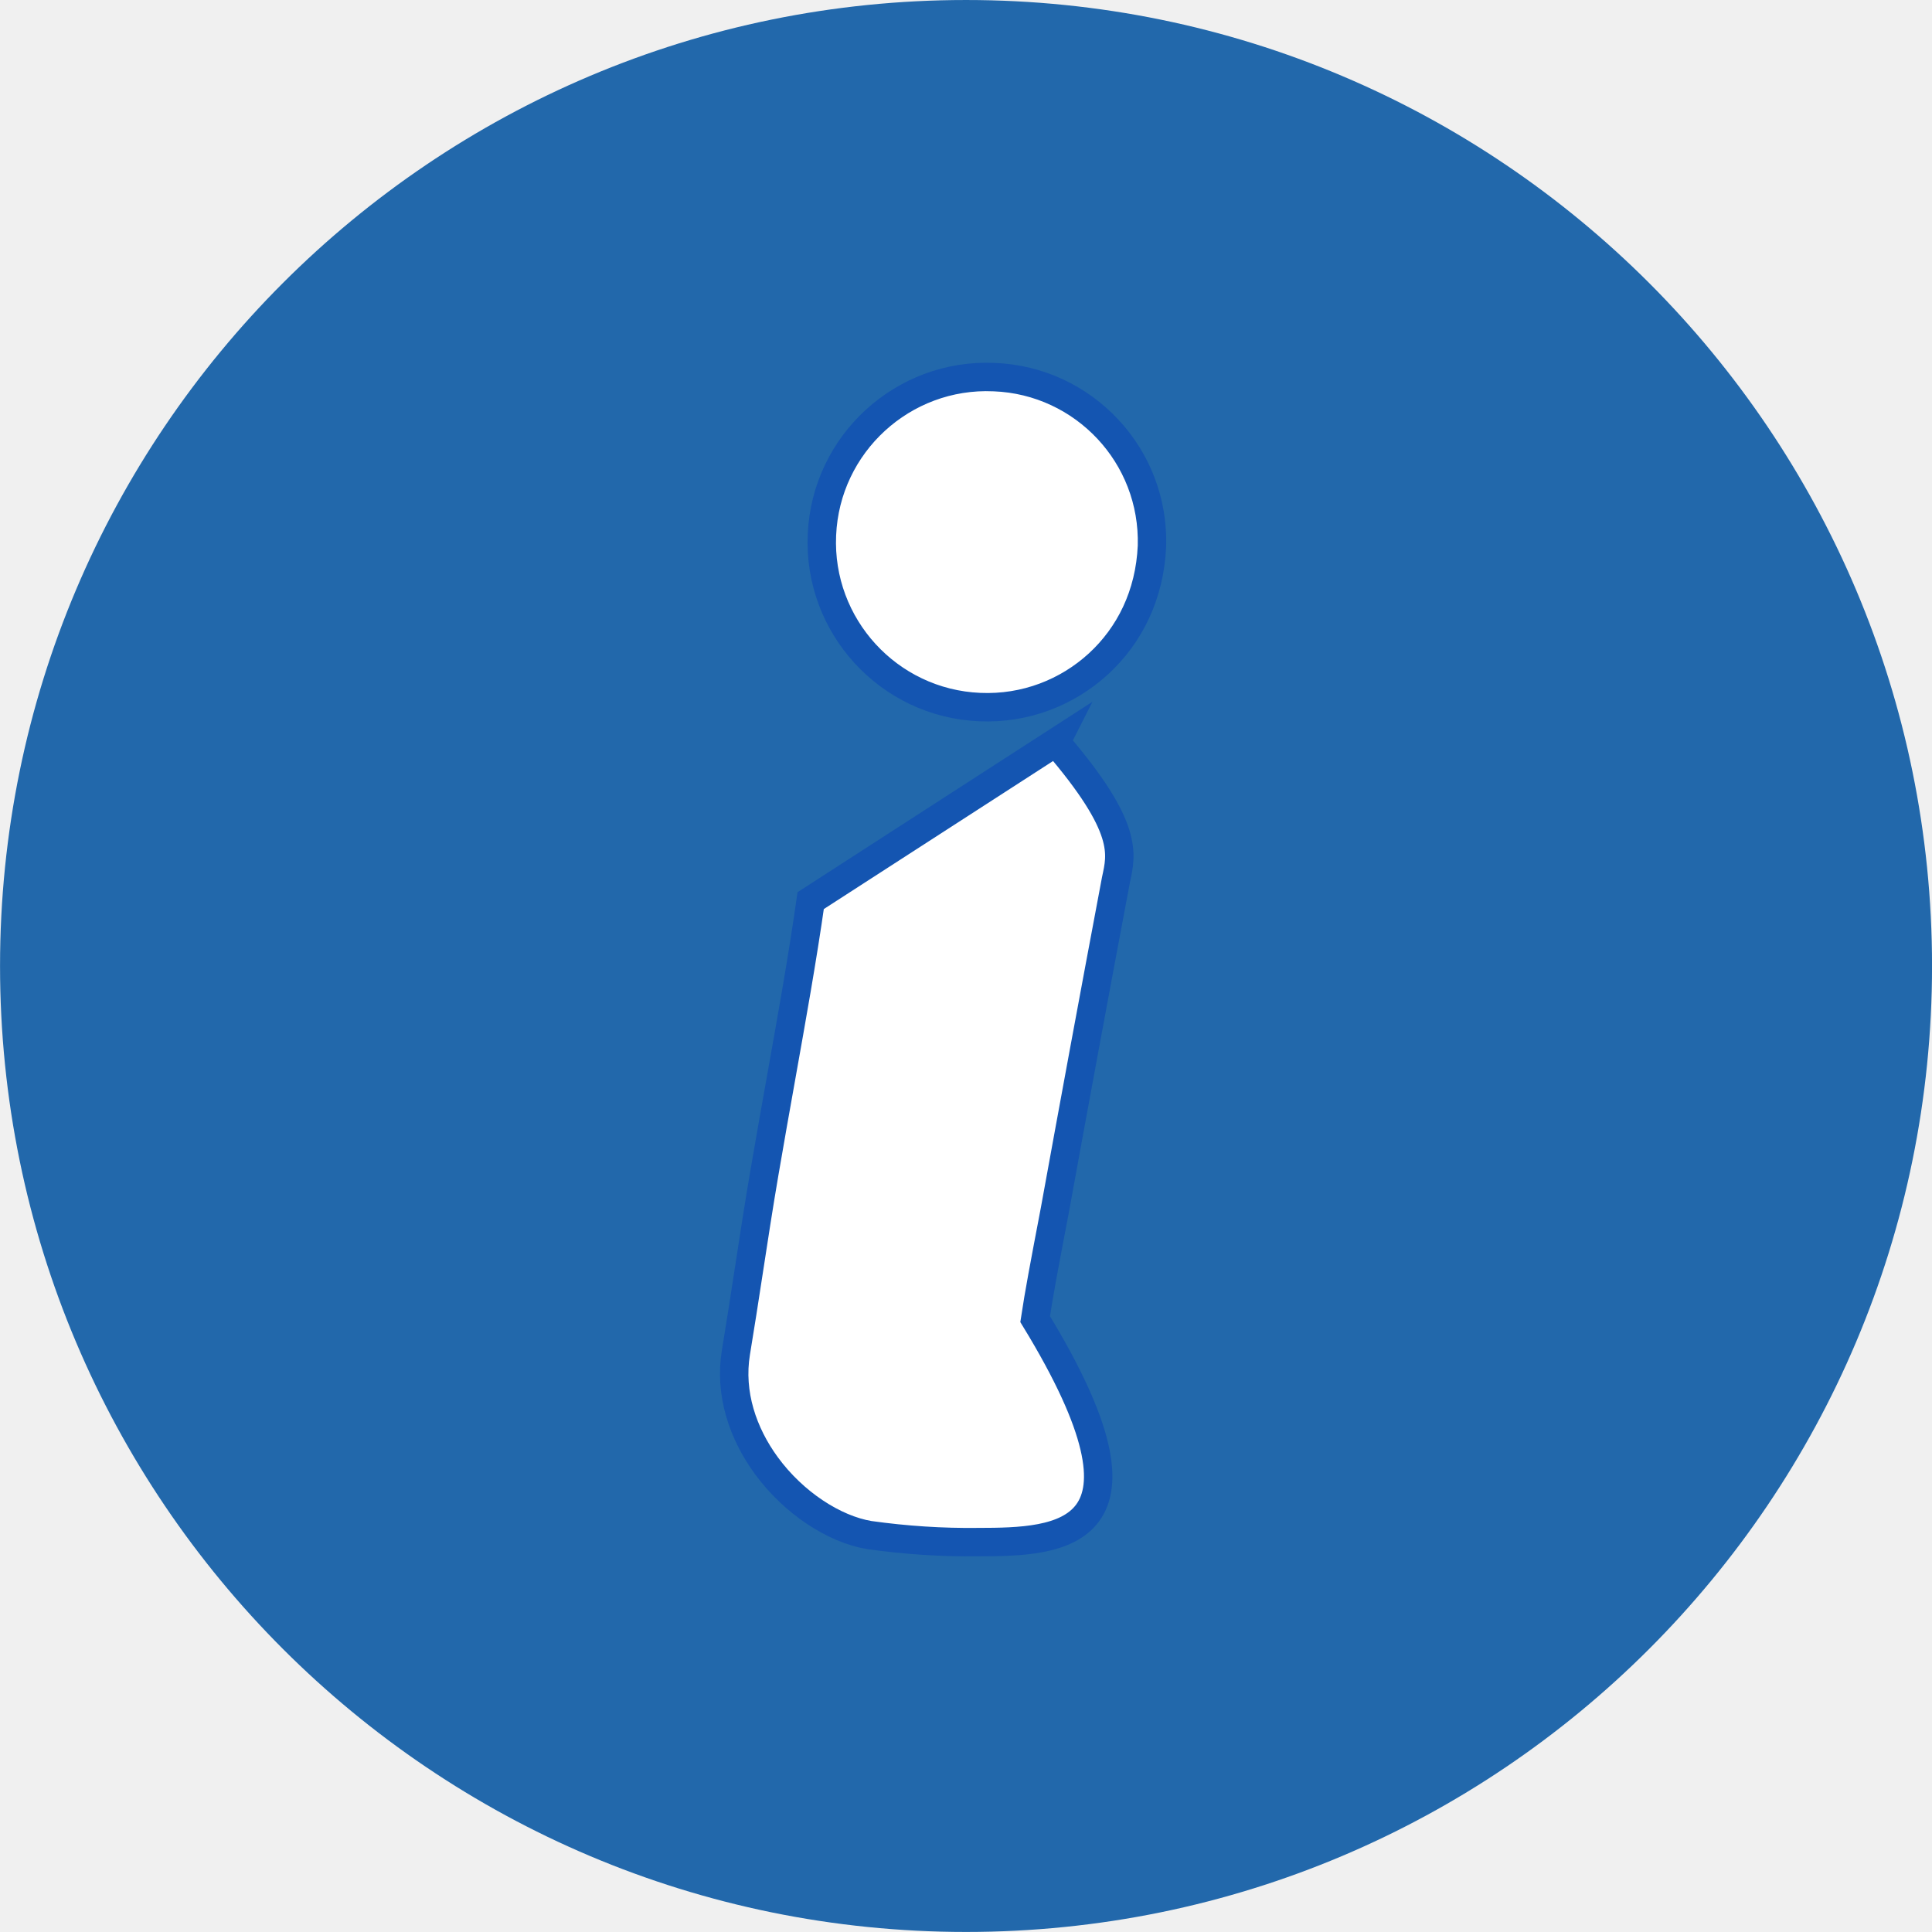
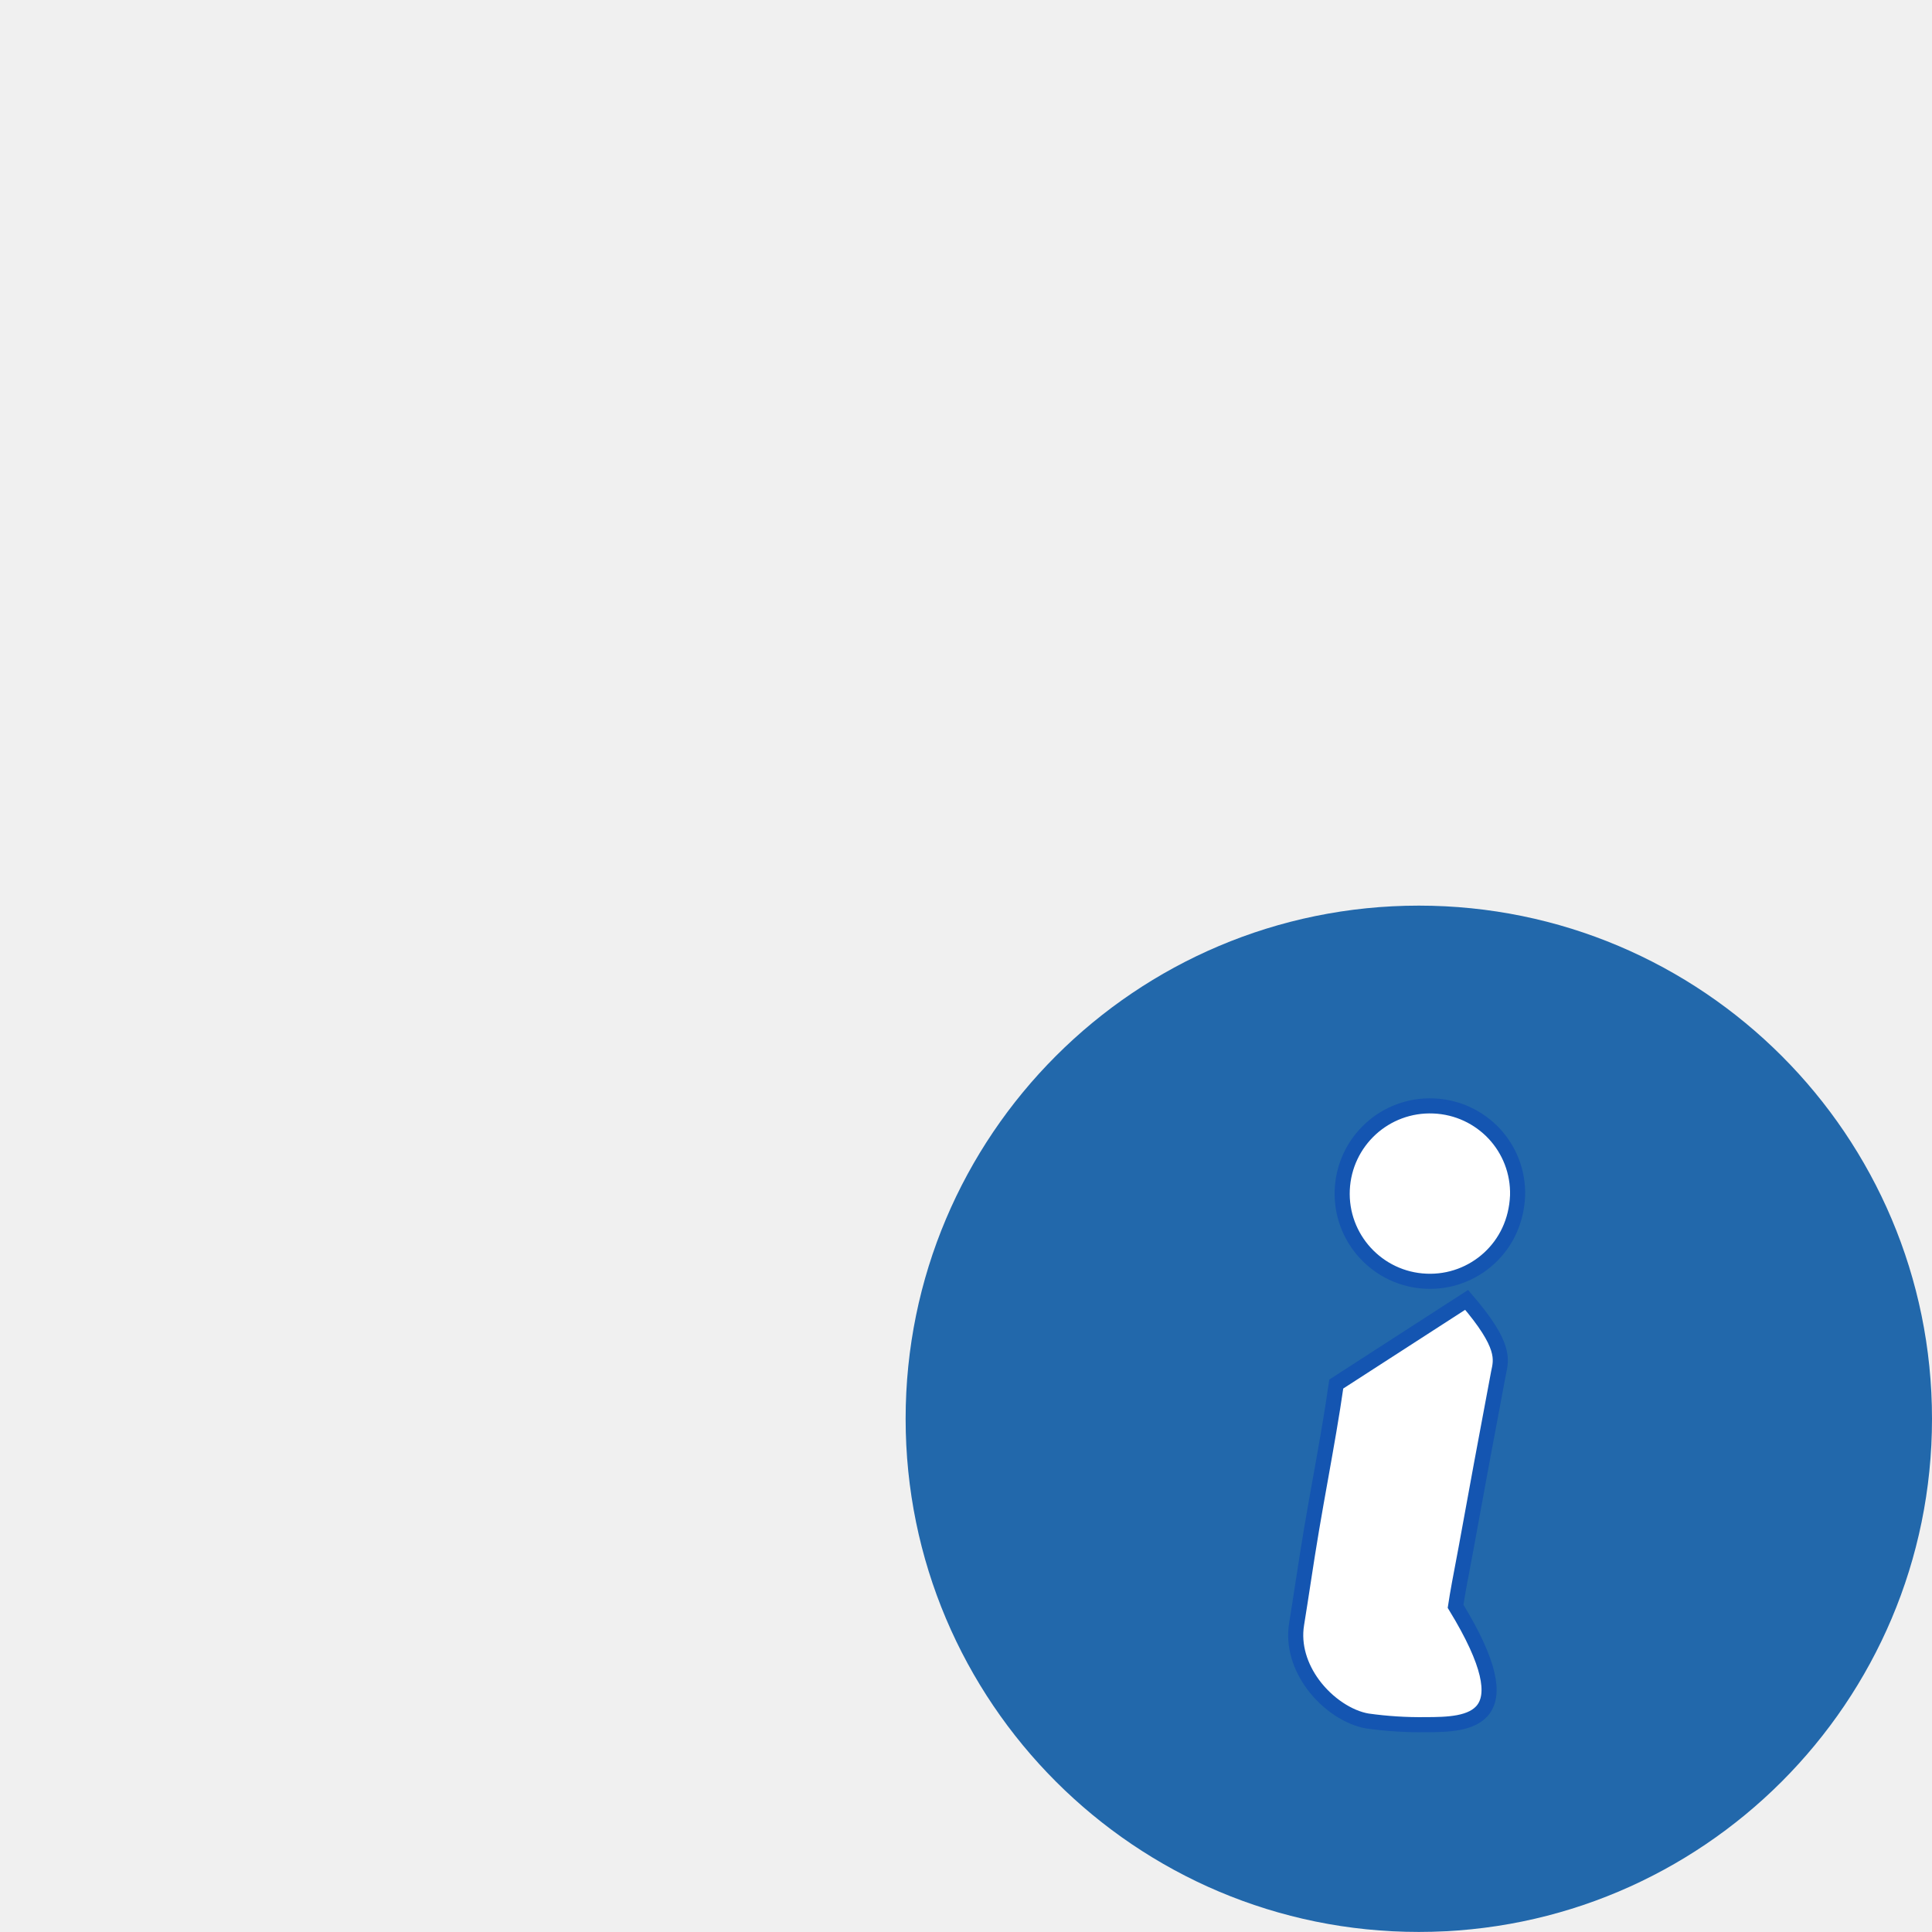
- <svg xmlns="http://www.w3.org/2000/svg" width="256" height="256" viewBox="0 0 16 16" fill="none" version="1.1" id="svg15">
-   <defs id="defs13">
+ <svg xmlns="http://www.w3.org/2000/svg" width="512" height="512" viewBox="0 0 32 32" fill="none">
+   <g clip-path="url(#clip0)">
+     <path fill-rule="evenodd" clip-rule="evenodd" d="M 32 23.5 C 32 28.193 28.194 31.999 23.5 31.999 C 18.806 31.999 15 28.193 15 23.5 C 15 18.805 18.806 15 23.5 15 C 28.194 15 32 18.805 32 23.5 Z" fill="#2268AB" />
+     <path fill-rule="evenodd" clip-rule="evenodd" d="M 24.292 21.53 L 22.133 22.924 C 22.059 23.443 21.966 23.959 21.874 24.476 C 21.824 24.756 21.773 25.037 21.726 25.317 C 21.676 25.61 21.631 25.903 21.586 26.196 C 21.55 26.43 21.514 26.665 21.476 26.899 C 21.417 27.259 21.537 27.611 21.744 27.894 C 21.984 28.222 22.34 28.453 22.649 28.505 C 22.97 28.55 23.29 28.57 23.61 28.566 C 24.33 28.565 25.288 28.535 24.109 26.605 C 24.143 26.38 24.188 26.141 24.283 25.642 C 24.449 24.724 24.619 23.807 24.82 22.741 C 24.868 22.515 24.94 22.284 24.292 21.53 Z M 23.746 18.318 C 23.346 18.301 22.976 18.447 22.702 18.698 C 22.428 18.95 22.25 19.305 22.232 19.706 C 22.214 20.107 22.361 20.477 22.612 20.751 C 22.863 21.025 23.219 21.204 23.62 21.221 C 24.021 21.239 24.391 21.092 24.665 20.841 C 24.938 20.59 25.117 20.236 25.136 19.804 C 25.147 19.407 24.998 19.043 24.747 18.775 C 24.495 18.507 24.142 18.334 23.746 18.318 Z" fill="white" stroke="#1455B1" stroke-width="0.25" />
+   </g>
+   <defs>
    <clipPath id="clip0">
-       <rect width="32" height="32" fill="#ffffff" id="rect10" x="0" y="0" />
+       <rect width="32" height="32" fill="white" />
    </clipPath>
  </defs>
-   <g id="g837" transform="matrix(0.9411765,0,0,0.9412595,-15.42086,7.85674)">
-     <path fill-rule="evenodd" clip-rule="evenodd" d="m 33.385,0.152 c 0,4.694 -3.806,8.499 -8.5,8.499 -4.694,0 -8.5,-3.805 -8.5,-8.499 0,-4.694 3.806,-8.499 8.5,-8.499 4.694,0 8.5,3.805 8.5,8.499 z" fill="#2268ab" id="path4-3" style="stroke:none;stroke-width:3.125;stroke-miterlimit:4;stroke-dasharray:none;paint-order:stroke fill markers" />
-     <path fill-rule="evenodd" clip-rule="evenodd" d="m 25.677,-1.817 -2.159,1.394 c -0.074,0.519 -0.167,1.035 -0.259,1.552 -0.05,0.28 -0.1,0.561 -0.148,0.842 -0.05,0.292 -0.095,0.586 -0.14,0.879 -0.036,0.234 -0.072,0.469 -0.111,0.703 -0.059,0.361 0.061,0.712 0.268,0.995 0.24,0.328 0.596,0.559 0.905,0.611 0.321,0.045 0.641,0.066 0.961,0.062 0.72,-9e-4 1.678,-0.032 0.499,-1.962 0.034,-0.225 0.079,-0.464 0.174,-0.962 0.167,-0.918 0.336,-1.836 0.537,-2.902 0.048,-0.226 0.12,-0.457 -0.528,-1.21 z m -0.546,-3.212 c -0.4,-0.018 -0.77,0.129 -1.044,0.38 -0.274,0.251 -0.453,0.607 -0.47,1.008 -0.018,0.401 0.129,0.771 0.38,1.045 0.251,0.274 0.607,0.453 1.008,0.47 0.401,0.018 0.771,-0.129 1.045,-0.38 0.273,-0.251 0.452,-0.605 0.471,-1.037 0.011,-0.398 -0.138,-0.761 -0.389,-1.029 -0.251,-0.268 -0.604,-0.442 -1,-0.457 z" fill="#ffffff" stroke="#1455b1" stroke-width="0.25" id="path6-6" />
-   </g>
</svg>
